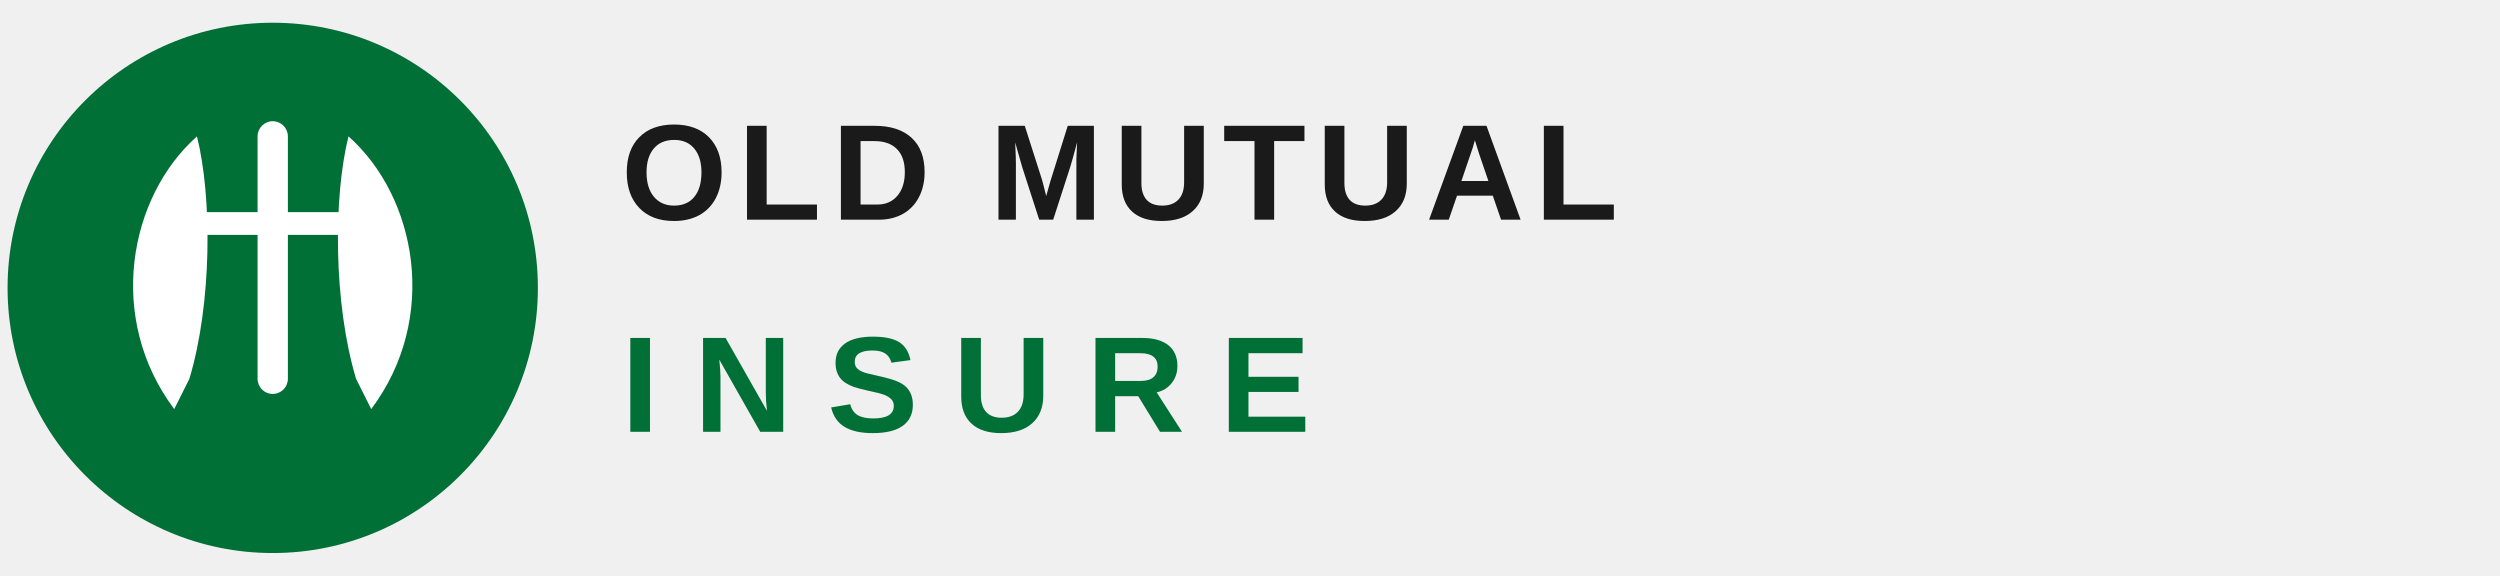
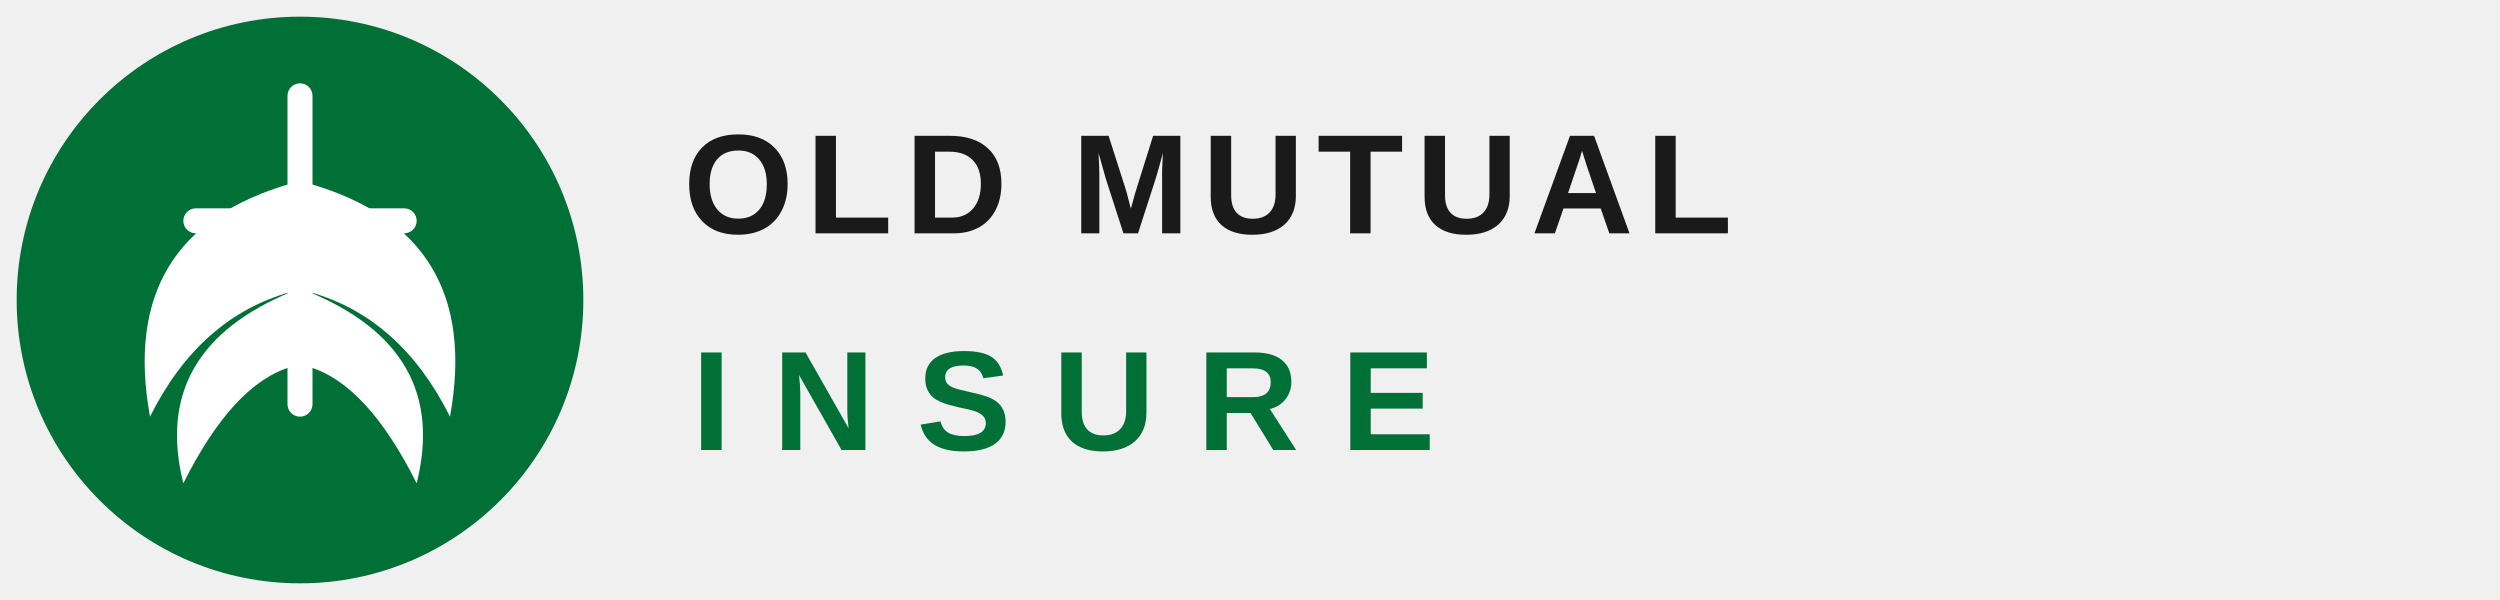
- <svg xmlns="http://www.w3.org/2000/svg" viewBox="0 0 330 76" role="img" aria-label="Old Mutual Insure">
-   <circle cx="36" cy="38" r="35" fill="#007037" />
-   <path d="M23,54 C14,42 17,26 26,18 C28,26 28,40 25,50 Z" fill="white" />
-   <path d="M49,54 C58,42 55,26 46,18 C44,26 44,40 47,50 Z" fill="white" />
-   <rect x="34" y="16" width="4" height="36" rx="2" fill="white" />
-   <rect x="25" y="28" width="22" height="3" rx="1.5" fill="white" />
-   <text x="82" y="29" font-family="Arial,Helvetica,sans-serif" font-weight="800" font-size="18" fill="#1a1a1a" letter-spacing="1.4">OLD MUTUAL</text>
-   <text x="82" y="57" font-family="Arial,Helvetica,sans-serif" font-weight="800" font-size="18" fill="#007037" letter-spacing="4.6">INSURE</text>
+ <svg xmlns="http://www.w3.org/2000/svg" viewBox="0 0 300 72" role="img" aria-label="Old Mutual Insure">
+   <circle cx="36" cy="36" r="34" fill="#007037" />
+   <rect x="34.5" y="10" width="3" height="40" rx="1.5" fill="white" />
+   <rect x="22" y="25" width="28" height="3" rx="1.5" fill="white" />
+   <path d="M35,22 Q14,28 18,50 Q24,38 35,35 Z" fill="white" />
+   <path d="M37,22 Q58,28 54,50 Q48,38 37,35 Z" fill="white" />
+   <path d="M35,35 Q18,42 22,58 Q28,46 35,44 Z" fill="white" />
+   <path d="M37,35 Q54,42 50,58 Q44,46 37,44 Z" fill="white" />
+   <text x="82" y="28" font-family="Arial,Helvetica,sans-serif" font-weight="800" font-size="17" fill="#1a1a1a" letter-spacing="1.5">OLD MUTUAL</text>
+   <text x="83" y="54" font-family="Arial,Helvetica,sans-serif" font-weight="700" font-size="17" fill="#007037" letter-spacing="5">INSURE</text>
</svg>
